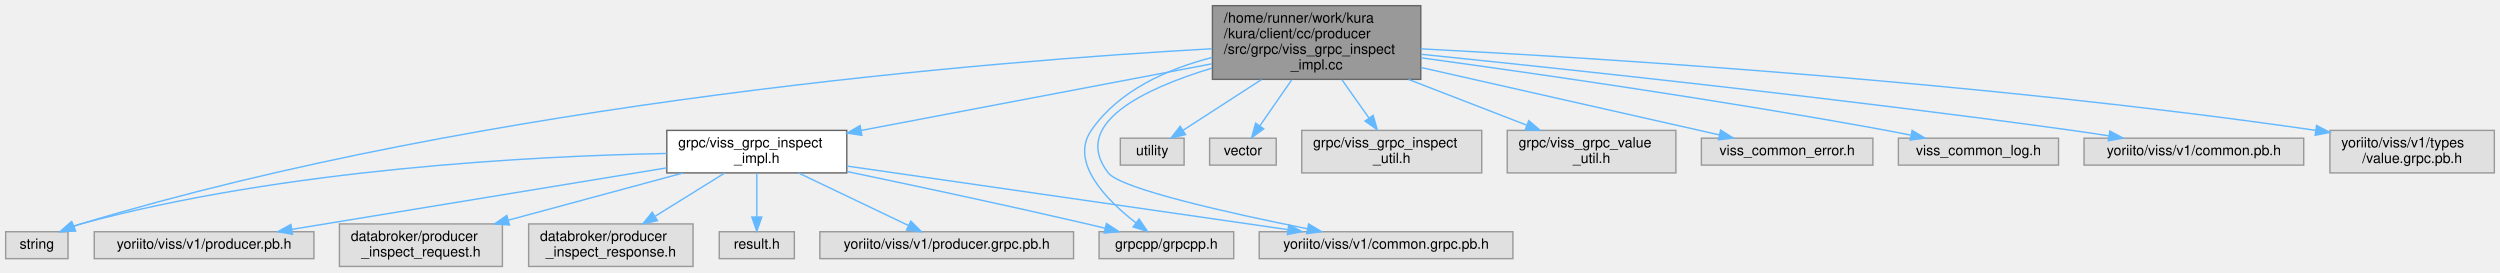
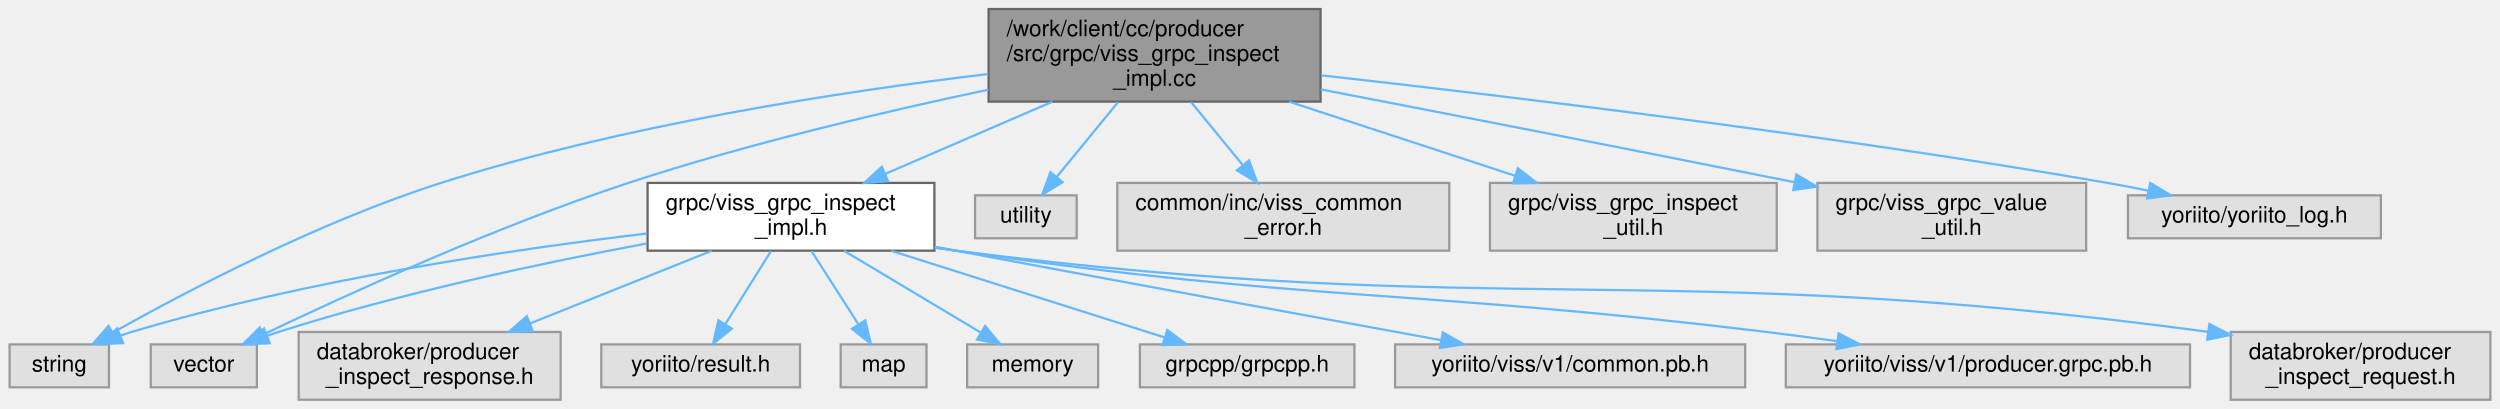
- <svg xmlns="http://www.w3.org/2000/svg" xmlns:xlink="http://www.w3.org/1999/xlink" width="1764pt" height="192pt" viewBox="0.00 0.00 1764.00 192.00">
-   <g id="graph0" class="graph" transform="scale(1 1) rotate(0) translate(4 188)">
+ <svg xmlns="http://www.w3.org/2000/svg" xmlns:xlink="http://www.w3.org/1999/xlink" width="1107pt" height="181pt" viewBox="0.00 0.00 1106.50 181.00">
+   <g id="graph0" class="graph" transform="scale(1 1) rotate(0) translate(4 177)">
    <g id="Node000001" class="node">
      <g id="a_Node000001">
        <a xlink:title=" ">
-           <polygon fill="#999999" stroke="#666666" points="998.5,-184 851.5,-184 851.5,-132 998.5,-132 998.5,-184" />
-           <text text-anchor="start" x="859.5" y="-172" font-family="Helvetica,sans-Serif" font-size="10.00">/home/runner/work/kura</text>
-           <text text-anchor="start" x="859.5" y="-161" font-family="Helvetica,sans-Serif" font-size="10.00">/kura/client/cc/producer</text>
-           <text text-anchor="start" x="859.5" y="-150" font-family="Helvetica,sans-Serif" font-size="10.00">/src/grpc/viss_grpc_inspect</text>
-           <text text-anchor="middle" x="925" y="-139" font-family="Helvetica,sans-Serif" font-size="10.00">_impl.cc</text>
+           <polygon fill="#999999" stroke="#666666" points="580.5,-173 433.5,-173 433.5,-132 580.5,-132 580.5,-173" />
+           <text text-anchor="start" x="441.5" y="-161" font-family="Helvetica,sans-Serif" font-size="10.00">/work/client/cc/producer</text>
+           <text text-anchor="start" x="441.5" y="-150" font-family="Helvetica,sans-Serif" font-size="10.00">/src/grpc/viss_grpc_inspect</text>
+           <text text-anchor="middle" x="507" y="-139" font-family="Helvetica,sans-Serif" font-size="10.00">_impl.cc</text>
        </a>
      </g>
    </g>
    <g id="Node000002" class="node">
      <g id="a_Node000002">
        <a xlink:href="viss__grpc__inspect__impl_8h.html" target="_top" xlink:title=" ">
-           <polygon fill="white" stroke="#666666" points="593.5,-96 466.5,-96 466.5,-66 593.5,-66 593.5,-96" />
-           <text text-anchor="start" x="474.5" y="-84" font-family="Helvetica,sans-Serif" font-size="10.00">grpc/viss_grpc_inspect</text>
-           <text text-anchor="middle" x="530" y="-73" font-family="Helvetica,sans-Serif" font-size="10.00">_impl.h</text>
+           <polygon fill="white" stroke="#666666" points="409.5,-96 282.5,-96 282.5,-66 409.5,-66 409.5,-96" />
+           <text text-anchor="start" x="290.5" y="-84" font-family="Helvetica,sans-Serif" font-size="10.00">grpc/viss_grpc_inspect</text>
+           <text text-anchor="middle" x="346" y="-73" font-family="Helvetica,sans-Serif" font-size="10.00">_impl.h</text>
        </a>
      </g>
    </g>
    <g id="edge1_Node000001_Node000002" class="edge">
      <g id="a_edge1_Node000001_Node000002">
        <a xlink:title=" ">
-           <path fill="none" stroke="#63b8ff" d="M851.17,-142.98C780.51,-129.56 674.51,-109.44 603.85,-96.02" />
-           <polygon fill="#63b8ff" stroke="#63b8ff" points="604.16,-92.52 593.69,-94.09 602.86,-99.4 604.16,-92.52" />
+           <path fill="none" stroke="#63b8ff" d="M461.72,-131.96C438.53,-121.94 410.48,-109.83 387.8,-100.04" />
+           <polygon fill="#63b8ff" stroke="#63b8ff" points="389.01,-96.75 378.44,-96 386.23,-103.18 389.01,-96.75" />
+         </a>
+       </g>
+     </g>
+     <g id="Node000005" class="node">
+       <g id="a_Node000005">
+         <a xlink:title=" ">
+           <polygon fill="#e0e0e0" stroke="#999999" points="44,-24.5 0,-24.5 0,-5.5 44,-5.5 44,-24.5" />
+           <text text-anchor="middle" x="22" y="-12.5" font-family="Helvetica,sans-Serif" font-size="10.00">string</text>
+         </a>
+       </g>
+     </g>
+     <g id="edge12_Node000001_Node000005" class="edge">
+       <g id="a_edge12_Node000001_Node000005">
+         <a xlink:title=" ">
+           <path fill="none" stroke="#63b8ff" d="M433.18,-144.21C368.27,-136.47 271.81,-121.71 191,-96 136.89,-78.79 77.83,-47.75 45.84,-29.82" />
+           <polygon fill="#63b8ff" stroke="#63b8ff" points="47.25,-26.59 36.82,-24.7 43.79,-32.68 47.25,-26.59" />
+         </a>
+       </g>
+     </g>
+     <g id="Node000006" class="node">
+       <g id="a_Node000006">
+         <a xlink:title=" ">
+           <polygon fill="#e0e0e0" stroke="#999999" points="109.5,-24.5 62.5,-24.5 62.5,-5.5 109.5,-5.5 109.5,-24.5" />
+           <text text-anchor="middle" x="86" y="-12.5" font-family="Helvetica,sans-Serif" font-size="10.00">vector</text>
+         </a>
+       </g>
+     </g>
+     <g id="edge14_Node000001_Node000006" class="edge">
+       <g id="a_edge14_Node000001_Node000006">
+         <a xlink:title=" ">
+           <path fill="none" stroke="#63b8ff" d="M433.44,-137.3C387.14,-127.55 326.43,-113.26 274,-96 214.87,-76.53 148.46,-46.16 112.54,-28.98" />
+           <polygon fill="#63b8ff" stroke="#63b8ff" points="113.77,-25.69 103.25,-24.51 110.74,-32 113.77,-25.69" />
+         </a>
+       </g>
+     </g>
+     <g id="Node000013" class="node">
+       <g id="a_Node000013">
+         <a xlink:title=" ">
+           <polygon fill="#e0e0e0" stroke="#999999" points="472.5,-90.5 427.5,-90.5 427.5,-71.5 472.5,-71.5 472.5,-90.5" />
+           <text text-anchor="middle" x="450" y="-78.5" font-family="Helvetica,sans-Serif" font-size="10.00">utility</text>
+         </a>
+       </g>
+     </g>
+     <g id="edge13_Node000001_Node000013" class="edge">
+       <g id="a_edge13_Node000001_Node000013">
+         <a xlink:title=" ">
+           <path fill="none" stroke="#63b8ff" d="M490.82,-131.77C482.27,-121.34 471.88,-108.68 463.72,-98.73" />
+           <polygon fill="#63b8ff" stroke="#63b8ff" points="466.28,-96.33 457.23,-90.82 460.87,-100.77 466.28,-96.33" />
+         </a>
+       </g>
+     </g>
+     <g id="Node000014" class="node">
+       <g id="a_Node000014">
+         <a xlink:title=" ">
+           <polygon fill="#e0e0e0" stroke="#999999" points="637.5,-96 490.5,-96 490.5,-66 637.5,-66 637.5,-96" />
+           <text text-anchor="start" x="498.5" y="-84" font-family="Helvetica,sans-Serif" font-size="10.00">common/inc/viss_common</text>
+           <text text-anchor="middle" x="564" y="-73" font-family="Helvetica,sans-Serif" font-size="10.00">_error.h</text>
+         </a>
+       </g>
+     </g>
+     <g id="edge15_Node000001_Node000014" class="edge">
+       <g id="a_edge15_Node000001_Node000014">
+         <a xlink:title=" ">
+           <path fill="none" stroke="#63b8ff" d="M523.18,-131.77C530.34,-123.04 538.78,-112.75 546.12,-103.8" />
+           <polygon fill="#63b8ff" stroke="#63b8ff" points="548.85,-105.99 552.49,-96.04 543.44,-101.55 548.85,-105.99" />
+         </a>
+       </g>
+     </g>
+     <g id="Node000015" class="node">
+       <g id="a_Node000015">
+         <a xlink:title=" ">
+           <polygon fill="#e0e0e0" stroke="#999999" points="782.5,-96 655.5,-96 655.5,-66 782.5,-66 782.5,-96" />
+           <text text-anchor="start" x="663.5" y="-84" font-family="Helvetica,sans-Serif" font-size="10.00">grpc/viss_grpc_inspect</text>
+           <text text-anchor="middle" x="719" y="-73" font-family="Helvetica,sans-Serif" font-size="10.00">_util.h</text>
+         </a>
+       </g>
+     </g>
+     <g id="edge16_Node000001_Node000015" class="edge">
+       <g id="a_edge16_Node000001_Node000015">
+         <a xlink:title=" ">
+           <path fill="none" stroke="#63b8ff" d="M566.62,-131.96C598.11,-121.63 636.41,-109.07 666.74,-99.13" />
+           <polygon fill="#63b8ff" stroke="#63b8ff" points="667.87,-102.45 676.28,-96 665.69,-95.79 667.87,-102.45" />
+         </a>
+       </g>
+     </g>
+     <g id="Node000016" class="node">
+       <g id="a_Node000016">
+         <a xlink:title=" ">
+           <polygon fill="#e0e0e0" stroke="#999999" points="919.5,-96 800.5,-96 800.5,-66 919.5,-66 919.5,-96" />
+           <text text-anchor="start" x="808.5" y="-84" font-family="Helvetica,sans-Serif" font-size="10.00">grpc/viss_grpc_value</text>
+           <text text-anchor="middle" x="860" y="-73" font-family="Helvetica,sans-Serif" font-size="10.00">_util.h</text>
+         </a>
+       </g>
+     </g>
+     <g id="edge17_Node000001_Node000016" class="edge">
+       <g id="a_edge17_Node000001_Node000016">
+         <a xlink:title=" ">
+           <path fill="none" stroke="#63b8ff" d="M580.56,-137.4C635.77,-126.76 713.52,-111.68 790.44,-96.3" />
+           <polygon fill="#63b8ff" stroke="#63b8ff" points="791.18,-99.72 800.3,-94.33 789.81,-92.86 791.18,-99.72" />
+         </a>
+       </g>
+     </g>
+     <g id="Node000017" class="node">
+       <g id="a_Node000017">
+         <a xlink:title=" ">
+           <polygon fill="#e0e0e0" stroke="#999999" points="1050,-90.5 938,-90.5 938,-71.5 1050,-71.5 1050,-90.5" />
+           <text text-anchor="middle" x="994" y="-78.5" font-family="Helvetica,sans-Serif" font-size="10.00">yoriito/yoriito_log.h</text>
+         </a>
+       </g>
+     </g>
+     <g id="edge18_Node000001_Node000017" class="edge">
+       <g id="a_edge18_Node000001_Node000017">
+         <a xlink:title=" ">
+           <path fill="none" stroke="#63b8ff" d="M580.84,-143.63C665.3,-134.21 807.59,-117.02 929,-96 934.83,-94.99 940.93,-93.82 946.96,-92.6" />
+           <polygon fill="#63b8ff" stroke="#63b8ff" points="947.9,-95.98 956.98,-90.52 946.47,-89.13 947.9,-95.98" />
        </a>
      </g>
    </g>
    <g id="Node000003" class="node">
      <g id="a_Node000003">
        <a xlink:title=" ">
-           <polygon fill="#e0e0e0" stroke="#999999" points="44,-24.5 0,-24.5 0,-5.5 44,-5.5 44,-24.5" />
-           <text text-anchor="middle" x="22" y="-12.5" font-family="Helvetica,sans-Serif" font-size="10.00">string</text>
-         </a>
-       </g>
-     </g>
-     <g id="edge10_Node000001_Node000003" class="edge">
-       <g id="a_edge10_Node000001_Node000003">
-         <a xlink:title=" ">
-           <path fill="none" stroke="#63b8ff" d="M851.35,-153.63C699.17,-145.09 340.25,-116.68 53,-30 51.37,-29.51 49.71,-28.95 48.05,-28.34" />
-           <polygon fill="#63b8ff" stroke="#63b8ff" points="49.33,-25.08 38.75,-24.53 46.67,-31.56 49.33,-25.08" />
+           <polygon fill="#e0e0e0" stroke="#999999" points="406,-24.5 368,-24.5 368,-5.5 406,-5.5 406,-24.5" />
+           <text text-anchor="middle" x="387" y="-12.5" font-family="Helvetica,sans-Serif" font-size="10.00">map</text>
+         </a>
+       </g>
+     </g>
+     <g id="edge2_Node000002_Node000003" class="edge">
+       <g id="a_edge2_Node000002_Node000003">
+         <a xlink:title=" ">
+           <path fill="none" stroke="#63b8ff" d="M355.1,-65.8C361.24,-56.21 369.38,-43.5 375.9,-33.32" />
+           <polygon fill="#63b8ff" stroke="#63b8ff" points="378.89,-35.15 381.33,-24.84 372.99,-31.38 378.89,-35.15" />
+         </a>
+       </g>
+     </g>
+     <g id="Node000004" class="node">
+       <g id="a_Node000004">
+         <a xlink:title=" ">
+           <polygon fill="#e0e0e0" stroke="#999999" points="482,-24.5 424,-24.5 424,-5.5 482,-5.5 482,-24.5" />
+           <text text-anchor="middle" x="453" y="-12.5" font-family="Helvetica,sans-Serif" font-size="10.00">memory</text>
+         </a>
+       </g>
+     </g>
+     <g id="edge3_Node000002_Node000004" class="edge">
+       <g id="a_edge3_Node000002_Node000004">
+         <a xlink:title=" ">
+           <path fill="none" stroke="#63b8ff" d="M369.48,-65.95C387.5,-55.18 412.24,-40.38 430.11,-29.69" />
+           <polygon fill="#63b8ff" stroke="#63b8ff" points="431.97,-32.65 438.76,-24.52 428.38,-26.65 431.97,-32.65" />
+         </a>
+       </g>
+     </g>
+     <g id="edge4_Node000002_Node000005" class="edge">
+       <g id="a_edge4_Node000002_Node000005">
+         <a xlink:title=" ">
+           <path fill="none" stroke="#63b8ff" d="M282.33,-73.61C222.48,-66.55 130.86,-53.02 54,-30 52.36,-29.51 50.7,-28.96 49.03,-28.36" />
+           <polygon fill="#63b8ff" stroke="#63b8ff" points="50.24,-25.08 39.65,-24.63 47.65,-31.58 50.24,-25.08" />
+         </a>
+       </g>
+     </g>
+     <g id="edge5_Node000002_Node000006" class="edge">
+       <g id="a_edge5_Node000002_Node000006">
+         <a xlink:title=" ">
+           <path fill="none" stroke="#63b8ff" d="M282.06,-69.18C236.11,-60.62 173.01,-47.24 119,-30 117.37,-29.48 115.71,-28.91 114.04,-28.31" />
+           <polygon fill="#63b8ff" stroke="#63b8ff" points="115.21,-25 104.62,-24.61 112.65,-31.52 115.21,-25" />
        </a>
      </g>
    </g>
    <g id="Node000007" class="node">
      <g id="a_Node000007">
        <a xlink:title=" ">
-           <polygon fill="#e0e0e0" stroke="#999999" points="866.5,-24.5 771.5,-24.5 771.5,-5.5 866.5,-5.5 866.5,-24.5" />
-           <text text-anchor="middle" x="819" y="-12.5" font-family="Helvetica,sans-Serif" font-size="10.00">grpcpp/grpcpp.h</text>
-         </a>
-       </g>
-     </g>
-     <g id="edge17_Node000001_Node000007" class="edge">
-       <g id="a_edge17_Node000001_Node000007">
-         <a xlink:title=" ">
-           <path fill="none" stroke="#63b8ff" d="M851.37,-147.48C819.6,-139.31 785.34,-124.14 766,-96 750.49,-73.44 776.74,-46.87 797.52,-30.74" />
-           <polygon fill="#63b8ff" stroke="#63b8ff" points="799.72,-33.47 805.68,-24.71 795.56,-27.84 799.72,-33.47" />
+           <polygon fill="#e0e0e0" stroke="#999999" points="595.5,-24.5 500.5,-24.5 500.5,-5.5 595.5,-5.5 595.5,-24.5" />
+           <text text-anchor="middle" x="548" y="-12.5" font-family="Helvetica,sans-Serif" font-size="10.00">grpcpp/grpcpp.h</text>
+         </a>
+       </g>
+     </g>
+     <g id="edge6_Node000002_Node000007" class="edge">
+       <g id="a_edge6_Node000002_Node000007">
+         <a xlink:title=" ">
+           <path fill="none" stroke="#63b8ff" d="M390.33,-65.95C426.69,-54.43 477.54,-38.32 511.56,-27.54" />
+           <polygon fill="#63b8ff" stroke="#63b8ff" points="512.64,-30.87 521.12,-24.52 510.53,-24.2 512.64,-30.87" />
        </a>
      </g>
    </g>
    <g id="Node000008" class="node">
      <g id="a_Node000008">
        <a xlink:title=" ">
-           <polygon fill="#e0e0e0" stroke="#999999" points="1063.5,-24.5 884.5,-24.5 884.5,-5.5 1063.5,-5.5 1063.5,-24.5" />
-           <text text-anchor="middle" x="974" y="-12.5" font-family="Helvetica,sans-Serif" font-size="10.00">yoriito/viss/v1/common.grpc.pb.h</text>
-         </a>
-       </g>
-     </g>
-     <g id="edge18_Node000001_Node000008" class="edge">
-       <g id="a_edge18_Node000001_Node000008">
-         <a xlink:title=" ">
-           <path fill="none" stroke="#63b8ff" d="M851.25,-139.97C802.18,-125.08 751.25,-100.43 778,-66 786.77,-54.71 863.71,-37.55 918.53,-26.56" />
-           <polygon fill="#63b8ff" stroke="#63b8ff" points="919.36,-29.96 928.49,-24.58 918,-23.09 919.36,-29.96" />
+           <polygon fill="#e0e0e0" stroke="#999999" points="768.5,-24.5 613.5,-24.5 613.5,-5.5 768.5,-5.5 768.5,-24.5" />
+           <text text-anchor="middle" x="691" y="-12.5" font-family="Helvetica,sans-Serif" font-size="10.00">yoriito/viss/v1/common.pb.h</text>
+         </a>
+       </g>
+     </g>
+     <g id="edge7_Node000002_Node000008" class="edge">
+       <g id="a_edge7_Node000002_Node000008">
+         <a xlink:title=" ">
+           <path fill="none" stroke="#63b8ff" d="M409.7,-67.75C412.84,-67.16 415.96,-66.57 419,-66 493.19,-52.07 578.84,-36.39 633.89,-26.37" />
+           <polygon fill="#63b8ff" stroke="#63b8ff" points="634.6,-29.8 643.81,-24.56 633.34,-22.91 634.6,-29.8" />
+         </a>
+       </g>
+     </g>
+     <g id="Node000009" class="node">
+       <g id="a_Node000009">
+         <a xlink:title=" ">
+           <polygon fill="#e0e0e0" stroke="#999999" points="965.5,-24.5 786.5,-24.5 786.5,-5.5 965.5,-5.5 965.5,-24.5" />
+           <text text-anchor="middle" x="876" y="-12.5" font-family="Helvetica,sans-Serif" font-size="10.00">yoriito/viss/v1/producer.grpc.pb.h</text>
+         </a>
+       </g>
+     </g>
+     <g id="edge8_Node000002_Node000009" class="edge">
+       <g id="a_edge8_Node000002_Node000009">
+         <a xlink:title=" ">
+           <path fill="none" stroke="#63b8ff" d="M409.64,-67.45C412.8,-66.93 415.94,-66.45 419,-66 577.68,-42.88 618.82,-49.34 778,-30 788.15,-28.77 798.87,-27.35 809.36,-25.9" />
+           <polygon fill="#63b8ff" stroke="#63b8ff" points="809.89,-29.36 819.31,-24.51 808.92,-22.43 809.89,-29.36" />
+         </a>
+       </g>
+     </g>
+     <g id="Node000010" class="node">
+       <g id="a_Node000010">
+         <a xlink:title=" ">
+           <polygon fill="#e0e0e0" stroke="#999999" points="1098.5,-30 983.5,-30 983.5,0 1098.5,0 1098.5,-30" />
+           <text text-anchor="start" x="991.5" y="-18" font-family="Helvetica,sans-Serif" font-size="10.00">databroker/producer</text>
+           <text text-anchor="middle" x="1041" y="-7" font-family="Helvetica,sans-Serif" font-size="10.00">_inspect_request.h</text>
+         </a>
+       </g>
+     </g>
+     <g id="edge9_Node000002_Node000010" class="edge">
+       <g id="a_edge9_Node000002_Node000010">
+         <a xlink:title=" ">
+           <path fill="none" stroke="#63b8ff" d="M409.63,-67.31C412.79,-66.83 415.93,-66.39 419,-66 661.39,-35.03 727.94,-63.02 973.55,-30.06" />
+           <polygon fill="#63b8ff" stroke="#63b8ff" points="974.06,-33.53 983.49,-28.71 973.11,-26.59 974.06,-33.53" />
        </a>
      </g>
    </g>
    <g id="Node000011" class="node">
      <g id="a_Node000011">
        <a xlink:title=" ">
-           <polygon fill="#e0e0e0" stroke="#999999" points="831.5,-90.5 786.5,-90.5 786.5,-71.5 831.5,-71.5 831.5,-90.5" />
-           <text text-anchor="middle" x="809" y="-78.5" font-family="Helvetica,sans-Serif" font-size="10.00">utility</text>
-         </a>
-       </g>
-     </g>
-     <g id="edge11_Node000001_Node000011" class="edge">
-       <g id="a_edge11_Node000001_Node000011">
-         <a xlink:title=" ">
-           <path fill="none" stroke="#63b8ff" d="M886.05,-131.82C867.56,-119.86 846.17,-106.03 830.63,-95.98" />
-           <polygon fill="#63b8ff" stroke="#63b8ff" points="832.51,-93.03 822.21,-90.54 828.71,-98.91 832.51,-93.03" />
+           <polygon fill="#e0e0e0" stroke="#999999" points="244,-30 128,-30 128,0 244,0 244,-30" />
+           <text text-anchor="start" x="136" y="-18" font-family="Helvetica,sans-Serif" font-size="10.00">databroker/producer</text>
+           <text text-anchor="middle" x="186" y="-7" font-family="Helvetica,sans-Serif" font-size="10.00">_inspect_response.h</text>
+         </a>
+       </g>
+     </g>
+     <g id="edge10_Node000002_Node000011" class="edge">
+       <g id="a_edge10_Node000002_Node000011">
+         <a xlink:title=" ">
+           <path fill="none" stroke="#63b8ff" d="M310.89,-65.95C287.23,-56.49 255.84,-43.93 230.44,-33.78" />
+           <polygon fill="#63b8ff" stroke="#63b8ff" points="231.62,-30.48 221.03,-30.01 229.02,-36.98 231.62,-30.48" />
        </a>
      </g>
    </g>
    <g id="Node000012" class="node">
      <g id="a_Node000012">
        <a xlink:title=" ">
-           <polygon fill="#e0e0e0" stroke="#999999" points="896.5,-90.5 849.5,-90.5 849.5,-71.5 896.5,-71.5 896.5,-90.5" />
-           <text text-anchor="middle" x="873" y="-78.5" font-family="Helvetica,sans-Serif" font-size="10.00">vector</text>
-         </a>
-       </g>
-     </g>
-     <g id="edge12_Node000001_Node000012" class="edge">
-       <g id="a_edge12_Node000001_Node000012">
-         <a xlink:title=" ">
-           <path fill="none" stroke="#63b8ff" d="M907.4,-131.61C899.98,-120.92 891.55,-108.75 884.89,-99.15" />
-           <polygon fill="#63b8ff" stroke="#63b8ff" points="887.71,-97.08 879.14,-90.85 881.96,-101.06 887.71,-97.08" />
-         </a>
-       </g>
-     </g>
-     <g id="Node000013" class="node">
-       <g id="a_Node000013">
-         <a xlink:title=" ">
-           <polygon fill="#e0e0e0" stroke="#999999" points="1041.5,-96 914.5,-96 914.5,-66 1041.5,-66 1041.5,-96" />
-           <text text-anchor="start" x="922.5" y="-84" font-family="Helvetica,sans-Serif" font-size="10.00">grpc/viss_grpc_inspect</text>
-           <text text-anchor="middle" x="978" y="-73" font-family="Helvetica,sans-Serif" font-size="10.00">_util.h</text>
-         </a>
-       </g>
-     </g>
-     <g id="edge13_Node000001_Node000013" class="edge">
-       <g id="a_edge13_Node000001_Node000013">
-         <a xlink:title=" ">
-           <path fill="none" stroke="#63b8ff" d="M942.94,-131.61C949.09,-122.9 955.94,-113.22 961.93,-104.74" />
-           <polygon fill="#63b8ff" stroke="#63b8ff" points="964.89,-106.61 967.8,-96.43 959.18,-102.57 964.89,-106.61" />
-         </a>
-       </g>
-     </g>
-     <g id="Node000014" class="node">
-       <g id="a_Node000014">
-         <a xlink:title=" ">
-           <polygon fill="#e0e0e0" stroke="#999999" points="1178.5,-96 1059.5,-96 1059.5,-66 1178.5,-66 1178.5,-96" />
-           <text text-anchor="start" x="1067.5" y="-84" font-family="Helvetica,sans-Serif" font-size="10.00">grpc/viss_grpc_value</text>
-           <text text-anchor="middle" x="1119" y="-73" font-family="Helvetica,sans-Serif" font-size="10.00">_util.h</text>
-         </a>
-       </g>
-     </g>
-     <g id="edge14_Node000001_Node000014" class="edge">
-       <g id="a_edge14_Node000001_Node000014">
-         <a xlink:title=" ">
-           <path fill="none" stroke="#63b8ff" d="M989.87,-131.92C1017.19,-121.36 1048.35,-109.31 1073.22,-99.7" />
-           <polygon fill="#63b8ff" stroke="#63b8ff" points="1074.7,-102.88 1082.76,-96.01 1072.17,-96.35 1074.7,-102.88" />
-         </a>
-       </g>
-     </g>
-     <g id="Node000015" class="node">
-       <g id="a_Node000015">
-         <a xlink:title=" ">
-           <polygon fill="#e0e0e0" stroke="#999999" points="1317.5,-90.5 1196.5,-90.5 1196.5,-71.5 1317.5,-71.5 1317.5,-90.5" />
-           <text text-anchor="middle" x="1257" y="-78.5" font-family="Helvetica,sans-Serif" font-size="10.00">viss_common_error.h</text>
-         </a>
-       </g>
-     </g>
-     <g id="edge15_Node000001_Node000015" class="edge">
-       <g id="a_edge15_Node000001_Node000015">
-         <a xlink:title=" ">
-           <path fill="none" stroke="#63b8ff" d="M998.68,-140.36C1062.88,-125.85 1154.1,-105.24 1209.21,-92.8" />
-           <polygon fill="#63b8ff" stroke="#63b8ff" points="1210.08,-96.19 1219.06,-90.57 1208.54,-89.36 1210.08,-96.19" />
-         </a>
-       </g>
-     </g>
-     <g id="Node000016" class="node">
-       <g id="a_Node000016">
-         <a xlink:title=" ">
-           <polygon fill="#e0e0e0" stroke="#999999" points="1448.5,-90.5 1335.5,-90.5 1335.5,-71.5 1448.5,-71.5 1448.5,-90.5" />
-           <text text-anchor="middle" x="1392" y="-78.5" font-family="Helvetica,sans-Serif" font-size="10.00">viss_common_log.h</text>
-         </a>
-       </g>
-     </g>
-     <g id="edge16_Node000001_Node000016" class="edge">
-       <g id="a_edge16_Node000001_Node000016">
-         <a xlink:title=" ">
-           <path fill="none" stroke="#63b8ff" d="M998.58,-147.22C1079.36,-136.16 1212.78,-116.95 1327,-96 1332.54,-94.98 1338.32,-93.85 1344.06,-92.67" />
-           <polygon fill="#63b8ff" stroke="#63b8ff" points="1345.2,-96.01 1354.27,-90.54 1343.77,-89.16 1345.2,-96.01" />
-         </a>
-       </g>
-     </g>
-     <g id="Node000017" class="node">
-       <g id="a_Node000017">
-         <a xlink:title=" ">
-           <polygon fill="#e0e0e0" stroke="#999999" points="1621.5,-90.5 1466.5,-90.5 1466.5,-71.5 1621.5,-71.5 1621.5,-90.5" />
-           <text text-anchor="middle" x="1544" y="-78.5" font-family="Helvetica,sans-Serif" font-size="10.00">yoriito/viss/v1/common.pb.h</text>
-         </a>
-       </g>
-     </g>
-     <g id="edge19_Node000001_Node000017" class="edge">
-       <g id="a_edge19_Node000001_Node000017">
-         <a xlink:title=" ">
-           <path fill="none" stroke="#63b8ff" d="M998.86,-149.67C1101.88,-139.18 1294.47,-118.65 1458,-96 1466.4,-94.84 1475.25,-93.51 1483.94,-92.15" />
-           <polygon fill="#63b8ff" stroke="#63b8ff" points="1484.71,-95.57 1494.04,-90.54 1483.61,-88.66 1484.71,-95.57" />
-         </a>
-       </g>
-     </g>
-     <g id="Node000018" class="node">
-       <g id="a_Node000018">
-         <a xlink:title=" ">
-           <polygon fill="#e0e0e0" stroke="#999999" points="1756,-96 1640,-96 1640,-66 1756,-66 1756,-96" />
-           <text text-anchor="start" x="1648" y="-84" font-family="Helvetica,sans-Serif" font-size="10.00">yoriito/viss/v1/types</text>
-           <text text-anchor="middle" x="1698" y="-73" font-family="Helvetica,sans-Serif" font-size="10.00">/value.grpc.pb.h</text>
-         </a>
-       </g>
-     </g>
-     <g id="edge20_Node000001_Node000018" class="edge">
-       <g id="a_edge20_Node000001_Node000018">
-         <a xlink:title=" ">
-           <path fill="none" stroke="#63b8ff" d="M998.51,-153.55C1125.41,-146.97 1393.83,-130.24 1629.82,-96.05" />
-           <polygon fill="#63b8ff" stroke="#63b8ff" points="1630.58,-99.48 1639.97,-94.57 1629.57,-92.55 1630.58,-99.48" />
-         </a>
-       </g>
-     </g>
-     <g id="edge2_Node000002_Node000003" class="edge">
-       <g id="a_edge2_Node000002_Node000003">
-         <a xlink:title=" ">
-           <path fill="none" stroke="#63b8ff" d="M466.32,-79.73C373.74,-77.92 197.27,-69.05 53,-30 51.31,-29.54 49.61,-29.01 47.9,-28.41" />
-           <polygon fill="#63b8ff" stroke="#63b8ff" points="48.95,-25.06 38.37,-24.57 46.33,-31.55 48.95,-25.06" />
-         </a>
-       </g>
-     </g>
-     <g id="Node000004" class="node">
-       <g id="a_Node000004">
-         <a xlink:title=" ">
-           <polygon fill="#e0e0e0" stroke="#999999" points="350.5,-30 235.5,-30 235.5,0 350.5,0 350.5,-30" />
-           <text text-anchor="start" x="243.5" y="-18" font-family="Helvetica,sans-Serif" font-size="10.00">databroker/producer</text>
-           <text text-anchor="middle" x="293" y="-7" font-family="Helvetica,sans-Serif" font-size="10.00">_inspect_request.h</text>
-         </a>
-       </g>
-     </g>
-     <g id="edge3_Node000002_Node000004" class="edge">
-       <g id="a_edge3_Node000002_Node000004">
-         <a xlink:title=" ">
-           <path fill="none" stroke="#63b8ff" d="M477.99,-65.95C441.72,-56.16 393.15,-43.05 354.89,-32.71" />
-           <polygon fill="#63b8ff" stroke="#63b8ff" points="355.46,-29.24 344.89,-30.01 353.63,-36 355.46,-29.24" />
-         </a>
-       </g>
-     </g>
-     <g id="Node000005" class="node">
-       <g id="a_Node000005">
-         <a xlink:title=" ">
-           <polygon fill="#e0e0e0" stroke="#999999" points="485,-30 369,-30 369,0 485,0 485,-30" />
-           <text text-anchor="start" x="377" y="-18" font-family="Helvetica,sans-Serif" font-size="10.00">databroker/producer</text>
-           <text text-anchor="middle" x="427" y="-7" font-family="Helvetica,sans-Serif" font-size="10.00">_inspect_response.h</text>
-         </a>
-       </g>
-     </g>
-     <g id="edge4_Node000002_Node000005" class="edge">
-       <g id="a_edge4_Node000002_Node000005">
-         <a xlink:title=" ">
-           <path fill="none" stroke="#63b8ff" d="M507.4,-65.95C493.04,-57.03 474.26,-45.36 458.45,-35.54" />
-           <polygon fill="#63b8ff" stroke="#63b8ff" points="459.89,-32.32 449.55,-30.01 456.2,-38.26 459.89,-32.32" />
-         </a>
-       </g>
-     </g>
-     <g id="Node000006" class="node">
-       <g id="a_Node000006">
-         <a xlink:title=" ">
-           <polygon fill="#e0e0e0" stroke="#999999" points="556.5,-24.5 503.5,-24.5 503.5,-5.5 556.5,-5.5 556.5,-24.5" />
-           <text text-anchor="middle" x="530" y="-12.5" font-family="Helvetica,sans-Serif" font-size="10.00">result.h</text>
-         </a>
-       </g>
-     </g>
-     <g id="edge5_Node000002_Node000006" class="edge">
-       <g id="a_edge5_Node000002_Node000006">
-         <a xlink:title=" ">
-           <path fill="none" stroke="#63b8ff" d="M530,-65.8C530,-56.7 530,-44.79 530,-34.9" />
-           <polygon fill="#63b8ff" stroke="#63b8ff" points="533.5,-34.84 530,-24.84 526.5,-34.84 533.5,-34.84" />
-         </a>
-       </g>
-     </g>
-     <g id="edge6_Node000002_Node000007" class="edge">
-       <g id="a_edge6_Node000002_Node000007">
-         <a xlink:title=" ">
-           <path fill="none" stroke="#63b8ff" d="M593.92,-66.89C640.8,-57.12 705.98,-43.24 763,-30 767.12,-29.04 771.4,-28.02 775.68,-26.98" />
-           <polygon fill="#63b8ff" stroke="#63b8ff" points="776.71,-30.33 785.58,-24.55 775.04,-23.54 776.71,-30.33" />
-         </a>
-       </g>
-     </g>
-     <g id="edge7_Node000002_Node000008" class="edge">
-       <g id="a_edge7_Node000002_Node000008">
-         <a xlink:title=" ">
-           <path fill="none" stroke="#63b8ff" d="M593.61,-70.83C676.1,-58.94 819.47,-38.27 904.67,-25.99" />
-           <polygon fill="#63b8ff" stroke="#63b8ff" points="905.36,-29.43 914.76,-24.54 904.36,-22.5 905.36,-29.43" />
-         </a>
-       </g>
-     </g>
-     <g id="Node000009" class="node">
-       <g id="a_Node000009">
-         <a xlink:title=" ">
-           <polygon fill="#e0e0e0" stroke="#999999" points="753.5,-24.5 574.5,-24.5 574.5,-5.5 753.5,-5.5 753.5,-24.5" />
-           <text text-anchor="middle" x="664" y="-12.5" font-family="Helvetica,sans-Serif" font-size="10.00">yoriito/viss/v1/producer.grpc.pb.h</text>
-         </a>
-       </g>
-     </g>
-     <g id="edge8_Node000002_Node000009" class="edge">
-       <g id="a_edge8_Node000002_Node000009">
-         <a xlink:title=" ">
-           <path fill="none" stroke="#63b8ff" d="M559.41,-65.95C582.49,-54.93 614.38,-39.7 636.86,-28.96" />
-           <polygon fill="#63b8ff" stroke="#63b8ff" points="638.65,-31.99 646.17,-24.52 635.63,-25.67 638.65,-31.99" />
-         </a>
-       </g>
-     </g>
-     <g id="Node000010" class="node">
-       <g id="a_Node000010">
-         <a xlink:title=" ">
-           <polygon fill="#e0e0e0" stroke="#999999" points="217.5,-24.5 62.5,-24.5 62.5,-5.5 217.5,-5.5 217.5,-24.5" />
-           <text text-anchor="middle" x="140" y="-12.5" font-family="Helvetica,sans-Serif" font-size="10.00">yoriito/viss/v1/producer.pb.h</text>
-         </a>
-       </g>
-     </g>
-     <g id="edge9_Node000002_Node000010" class="edge">
-       <g id="a_edge9_Node000002_Node000010">
-         <a xlink:title=" ">
-           <path fill="none" stroke="#63b8ff" d="M466.47,-69.57C393.39,-57.58 274.2,-38.02 201.84,-26.15" />
-           <polygon fill="#63b8ff" stroke="#63b8ff" points="202.39,-22.69 191.95,-24.53 201.25,-29.6 202.39,-22.69" />
+           <polygon fill="#e0e0e0" stroke="#999999" points="350,-24.5 262,-24.5 262,-5.5 350,-5.5 350,-24.5" />
+           <text text-anchor="middle" x="306" y="-12.5" font-family="Helvetica,sans-Serif" font-size="10.00">yoriito/result.h</text>
+         </a>
+       </g>
+     </g>
+     <g id="edge11_Node000002_Node000012" class="edge">
+       <g id="a_edge11_Node000002_Node000012">
+         <a xlink:title=" ">
+           <path fill="none" stroke="#63b8ff" d="M337.12,-65.8C331.19,-56.31 323.35,-43.76 317.02,-33.63" />
+           <polygon fill="#63b8ff" stroke="#63b8ff" points="319.8,-31.47 311.53,-24.84 313.86,-35.18 319.8,-31.47" />
        </a>
      </g>
    </g>
  </g>
</svg>
